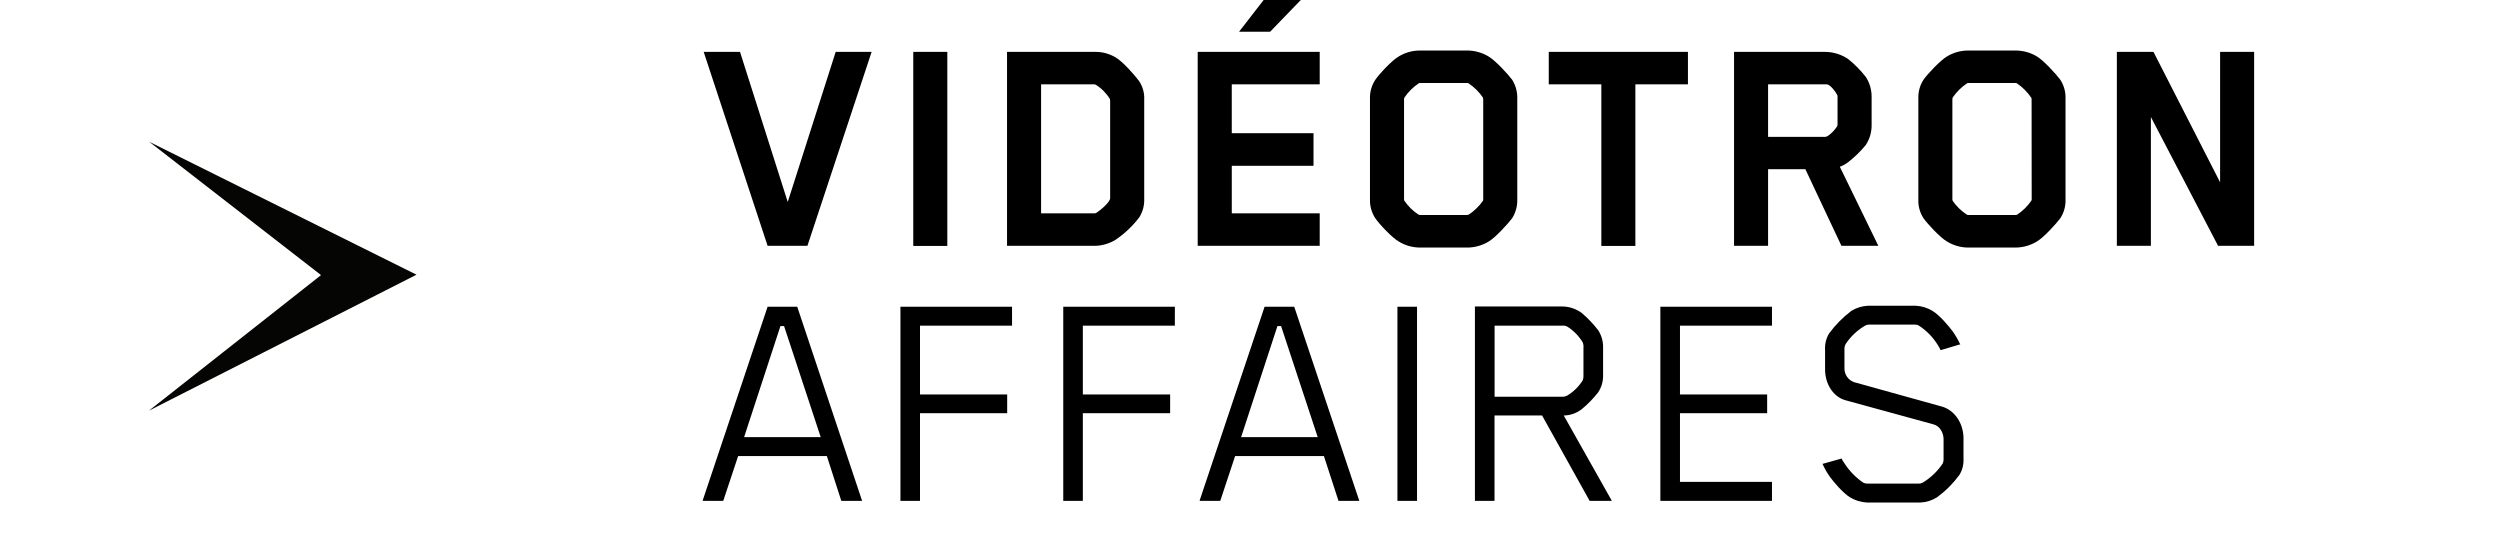
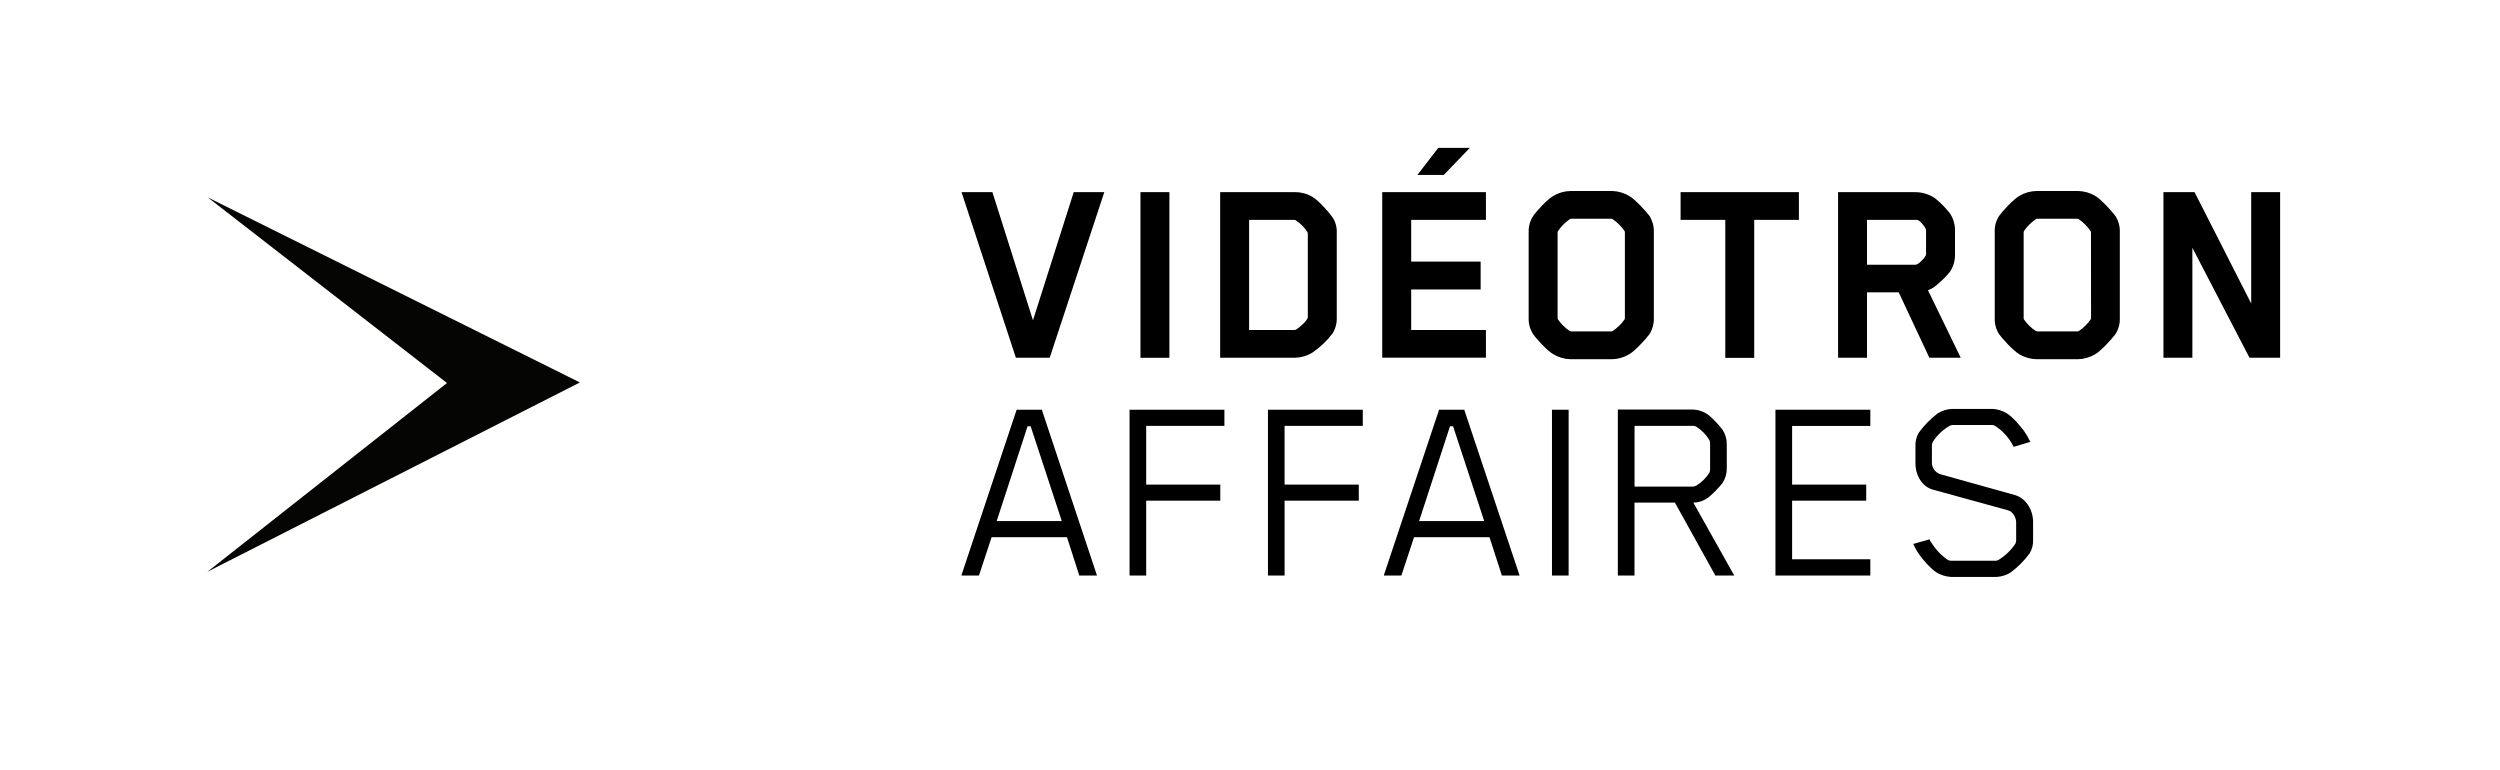
- <svg xmlns="http://www.w3.org/2000/svg" width="181" height="40" viewBox="0 0 181 40" fill="none">
-   <path d="M40 0H0v40h40V0Z" class="fill-brand" />
-   <path d="m10.805 10.265 19.35 9.623-19.373 9.845 12.461-9.816-12.438-9.652Z" fill="#050504" />
-   <path d="M57.032 14.624 53.577 3.756h-2.63l4.627 14.039h2.884l4.648-14.04h-2.602l-3.472 10.869ZM94.178 0h-2.69l-1.78 2.297h2.249L94.177 0ZM95.548 15.447h-6.367v-3.442h5.917v-2.36H89.18v-3.54h6.367v-2.35h-8.834v14.04h8.834v-2.348ZM80.747 17.374a7.362 7.362 0 0 0 1.74-1.643c.25-.4.373-.867.354-1.338V7.209a2.205 2.205 0 0 0-.372-1.338c-.285-.402-1.174-1.41-1.695-1.713-.434-.26-.93-.4-1.437-.402h-6.428v14.041h6.428a3.02 3.02 0 0 0 1.41-.423Zm-5.372-1.927V6.104h3.728a.657.657 0 0 1 .215.021c.423.26.778.617 1.038 1.04a.403.403 0 0 1 .019.118v7.07c0 .27-.705.888-1.038 1.075a.497.497 0 0 1-.155.019h-3.807ZM68.587 3.756H66.12v14.048h2.466V3.756ZM160.735 3.756v9.442l-4.824-9.442h-2.651v14.039h2.464V8.47l4.863 9.324h2.612V3.755h-2.464ZM135.992 17.797l-2.789-5.725c.218-.078.424-.19.607-.333a8.008 8.008 0 0 0 1.272-1.241c.282-.426.43-.928.423-1.44V6.996a2.596 2.596 0 0 0-.423-1.43 7.89 7.89 0 0 0-1.272-1.29 3.004 3.004 0 0 0-1.664-.52h-6.601v14.041h2.464V12.25h2.7l2.611 5.547h2.672Zm-2.954-8.757a.21.21 0 0 1-.03.097c-.185.323-.654.774-.862.774h-4.137V6.104h4.255c.231.021.608.488.744.754.022.05.032.103.03.157V9.04ZM147.463 4.08a2.986 2.986 0 0 0-1.456-.421h-3.578a2.957 2.957 0 0 0-1.456.42c-.49.285-1.431 1.29-1.712 1.695a2.324 2.324 0 0 0-.373 1.338v7.357c-.014.47.116.934.373 1.33.281.404 1.222 1.418 1.712 1.693.44.268.942.416 1.456.43H146a3.007 3.007 0 0 0 1.457-.43c.49-.275 1.409-1.29 1.712-1.694.256-.395.387-.858.375-1.329V7.112a2.342 2.342 0 0 0-.375-1.334c-.303-.409-1.222-1.414-1.706-1.698Zm-.369 10.361a.208.208 0 0 1-.03.097c-.275.398-.624.74-1.027 1.008a.4.4 0 0 1-.118.019h-3.393a.3.3 0 0 1-.117-.019 3.695 3.695 0 0 1-1.036-1.008.232.232 0 0 1-.021-.097V7.18a.378.378 0 0 1 .021-.115 3.81 3.81 0 0 1 1.036-1.029c.02-.028.117-.028.117-.028h3.387a.228.228 0 0 1 .117.028c.403.276.751.625 1.027 1.029.03.03.03.115.03.115l.007 7.262ZM122.207 3.756H112.13v2.348h3.807v11.7h2.464v-11.7h3.806V3.756ZM109.481 15.798c.25-.397.379-.86.37-1.329V7.112a2.415 2.415 0 0 0-.37-1.338c-.305-.405-1.225-1.41-1.724-1.694a3.003 3.003 0 0 0-1.435-.421h-3.583a2.937 2.937 0 0 0-1.458.42c-.507.285-1.431 1.29-1.71 1.7-.261.396-.395.863-.385 1.338v7.352c-.009.472.125.935.384 1.33.273.404 1.214 1.418 1.711 1.693.44.269.943.417 1.458.43h3.583a3.005 3.005 0 0 0 1.447-.43c.487-.275 1.407-1.29 1.712-1.694Zm-2.096-1.357a.293.293 0 0 1-.019.097c-.28.4-.635.742-1.044 1.008a.415.415 0 0 1-.118.019h-3.377a.33.33 0 0 1-.116-.019 3.671 3.671 0 0 1-1.031-1.008.175.175 0 0 1-.027-.097V7.18c0-.04.01-.08.027-.115a3.785 3.785 0 0 1 1.031-1.029c.028-.028.116-.028.116-.028h3.386a.231.231 0 0 1 .118.028c.406.276.757.624 1.035 1.029.013.037.02.076.019.115v7.262ZM76.98 36.265h1.418v-6.347h6.32v-1.361h-6.32v-4.98h6.662v-1.37h-8.08v14.058ZM65.191 36.265h1.417v-6.347h6.312v-1.361h-6.312v-4.98h6.664v-1.37h-8.08v14.058ZM57.717 22.207h-2.143l-4.694 14.01v.048h1.483l1.078-3.248h6.423l1.038 3.22v.028h1.516l-4.692-14.037-.01-.02Zm-.95 1.4 2.653 8.042h-5.547l2.63-8.041h.264ZM140.599 29.437l-6.368-1.77a1.048 1.048 0 0 1-.693-1.017v-1.456a.609.609 0 0 1 .087-.285 4.245 4.245 0 0 1 1.438-1.35.558.558 0 0 1 .284-.057h3.287a.504.504 0 0 1 .282.067c.576.37 1.059.87 1.41 1.458.061.093.114.191.157.294l.019.03 1.386-.412h.04l-.021-.03a6.008 6.008 0 0 0-.536-.924c-.275-.36-.925-1.156-1.459-1.477a2.57 2.57 0 0 0-1.204-.372h-3.467a2.51 2.51 0 0 0-1.204.372 8.015 8.015 0 0 0-1.618 1.643c-.206.35-.305.751-.284 1.156v1.438c0 1.065.596 1.985 1.467 2.23l6.387 1.75c.462.118.725.626.725 1.058v1.5a.668.668 0 0 1-.069.285 4.628 4.628 0 0 1-1.456 1.386.535.535 0 0 1-.266.058h-3.698a.692.692 0 0 1-.312-.058 4.847 4.847 0 0 1-1.41-1.467.908.908 0 0 1-.157-.264v-.03l-1.362.384h-.039l.021.04c.143.318.317.623.52.908.263.362.924 1.144 1.447 1.479.373.225.796.355 1.232.379h3.876c.427-.02.841-.151 1.202-.38.617-.454 1.163-1 1.618-1.617.212-.347.315-.75.296-1.156v-1.583c-.04-1.056-.666-1.955-1.558-2.21ZM120.21 36.265h8.081v-1.378h-6.661v-4.97h6.312v-1.36h-6.312v-4.98h6.661v-1.37h-8.081v14.058ZM114.508 29.634a7.83 7.83 0 0 0 1.195-1.223c.241-.362.367-.788.361-1.223v-2.057a2.209 2.209 0 0 0-.361-1.232 8.418 8.418 0 0 0-1.195-1.248 2.406 2.406 0 0 0-1.398-.462h-6.326v14.076h1.419v-6.183h3.444l3.435 6.164v.019h1.618l-3.484-6.183a2.178 2.178 0 0 0 1.292-.448Zm-6.3-6.058h4.881a.696.696 0 0 1 .382.07c.46.29.846.686 1.125 1.155.044.126.06.26.046.393v1.955a.899.899 0 0 1-.048.381 3.364 3.364 0 0 1-1.126 1.108.738.738 0 0 1-.381.087h-4.879v-5.15ZM102.593 22.207h-1.419v14.058h1.419V22.207ZM93.7 22.207h-2.143l-4.697 14.01v.048h1.486l1.077-3.248h6.428l1.047 3.22v.028h1.517l-4.706-14.037-.01-.02Zm-.95 1.4 2.653 8.042h-5.547l2.63-8.041h.263Z" fill="currentColor" />
+ <svg xmlns="http://www.w3.org/2000/svg" width="156" height="48" fill="none" viewBox="0 0 156 48">
+   <path d="M48 0H0v48h48V0Z" class="fill-brand" />
+   <path fill="#050504" d="m12.966 12.318 23.22 11.547L12.939 35.68 27.892 23.9 12.966 12.319Z" />
+   <path fill="currentColor" d="m64.458 19.988-2.531-7.997H60l3.39 10.33h2.113l3.405-10.33H67l-2.543 7.997Zm27.26-10.761h-1.97l-1.304 1.69h1.647l1.627-1.69Zm1.004 11.366h-4.664v-2.532h4.334v-1.737h-4.334V13.72h4.664v-1.73h-6.471v10.33h6.471v-1.728ZM81.88 22.012c.487-.33.918-.74 1.274-1.21.183-.294.273-.637.26-.984v-5.286a1.628 1.628 0 0 0-.273-.985c-.209-.296-.86-1.038-1.241-1.26a2.064 2.064 0 0 0-1.054-.296h-4.708v10.332h4.708c.365-.016.72-.123 1.033-.311Zm-3.936-1.419V13.72h2.731a.478.478 0 0 1 .158.015c.31.192.57.454.76.765a.293.293 0 0 1 .014.087v5.203c0 .199-.517.653-.76.79a.365.365 0 0 1-.114.014h-2.789Zm-4.973-8.603h-1.806v10.338h1.806V11.991Zm67.504 0v6.949l-3.534-6.948h-1.942v10.33h1.805v-6.86l3.563 6.86h1.913v-10.33h-1.805ZM122.35 22.323l-2.044-4.213c.16-.057.311-.14.445-.245a5.85 5.85 0 0 0 .931-.913c.208-.314.316-.683.31-1.06v-1.517a1.909 1.909 0 0 0-.31-1.053 5.766 5.766 0 0 0-.931-.949 2.194 2.194 0 0 0-1.219-.382h-4.836v10.332h1.805v-4.082h1.978l1.913 4.082h1.958Zm-2.164-6.444a.163.163 0 0 1-.022.071c-.136.238-.479.57-.632.57h-3.031v-2.801h3.117c.17.015.446.358.546.554a.286.286 0 0 1 .022.116v1.49Zm10.567-3.65a2.184 2.184 0 0 0-1.067-.31h-2.621a2.16 2.16 0 0 0-1.067.31c-.359.209-1.048.949-1.254 1.246a1.716 1.716 0 0 0-.273.985v5.414c-.01.346.085.687.273.978.206.297.895 1.044 1.254 1.247.322.197.69.305 1.067.316h2.616c.377-.012.744-.12 1.067-.316.359-.203 1.033-.95 1.254-1.247a1.72 1.72 0 0 0 .275-.978V14.46a1.73 1.73 0 0 0-.275-.981c-.221-.301-.895-1.041-1.249-1.25Zm-.271 7.625a.15.15 0 0 1-.022.07 2.81 2.81 0 0 1-.752.742.294.294 0 0 1-.086.014h-2.486a.22.22 0 0 1-.086-.014 2.718 2.718 0 0 1-.759-.741.175.175 0 0 1-.015-.072V14.51a.25.25 0 0 1 .015-.085c.202-.299.46-.556.759-.757.015-.02.086-.02.086-.02h2.481a.17.17 0 0 1 .086.02c.295.204.55.46.752.757.022.022.022.085.022.085l.005 5.345Zm-18.231-7.864h-7.382v1.729h2.789v8.61h1.805v-8.61h2.788V11.99Zm-9.322 8.862c.183-.293.277-.633.271-.978V14.46a1.791 1.791 0 0 0-.271-.985c-.224-.297-.898-1.037-1.263-1.246a2.196 2.196 0 0 0-1.052-.31H97.99a2.147 2.147 0 0 0-1.069.31c-.37.209-1.048.949-1.253 1.25a1.728 1.728 0 0 0-.28.984v5.41c-.008.348.09.689.28.979.2.297.89 1.044 1.253 1.247.323.197.691.306 1.069.316h2.624a2.194 2.194 0 0 0 1.06-.316c.357-.203 1.031-.95 1.255-1.247Zm-1.536-.998a.247.247 0 0 1-.013.07 2.814 2.814 0 0 1-.766.742.3.3 0 0 1-.086.014h-2.474a.24.24 0 0 1-.085-.014 2.69 2.69 0 0 1-.755-.741.13.13 0 0 1-.02-.072V14.51a.2.2 0 0 1 .02-.085c.2-.299.457-.556.755-.757.02-.02.085-.02.085-.02h2.481a.17.17 0 0 1 .086.02c.297.203.555.46.759.757a.245.245 0 0 1 .013.085v5.345ZM79.12 35.913h1.039v-4.67h4.629V30.24h-4.63v-3.664h4.88v-1.009H79.12v10.345Zm-8.636 0h1.038v-4.67h4.624V30.24h-4.624v-3.664h4.881v-1.009h-5.919v10.345Zm-5.476-10.345h-1.57L60 35.878v.035h1.087l.789-2.39h4.705l.76 2.37v.02h1.111l-3.437-10.33-.007-.015Zm-.695 1.031 1.943 5.917h-4.063L64.12 26.6h.192Zm61.411 4.29-4.665-1.303a.77.77 0 0 1-.508-.748v-1.072a.444.444 0 0 1 .065-.21 3.105 3.105 0 0 1 1.053-.992.404.404 0 0 1 .208-.043h2.408a.366.366 0 0 1 .206.05 3.263 3.263 0 0 1 1.148 1.289l.014.022 1.016-.303h.029l-.016-.022a4.443 4.443 0 0 0-.392-.68c-.202-.266-.678-.85-1.069-1.087a1.88 1.88 0 0 0-.882-.274h-2.54a1.833 1.833 0 0 0-.882.274 5.88 5.88 0 0 0-1.185 1.209 1.526 1.526 0 0 0-.208.85v1.058c0 .785.436 1.461 1.075 1.642l4.678 1.287c.339.087.532.461.532.78v1.103a.505.505 0 0 1-.051.21 3.396 3.396 0 0 1-1.067 1.02.39.39 0 0 1-.195.042h-2.709a.505.505 0 0 1-.228-.042 3.554 3.554 0 0 1-1.033-1.08.67.67 0 0 1-.115-.194v-.022l-.997.282h-.029l.015.03c.105.234.233.458.381.667.193.268.677.842 1.06 1.09.273.165.583.26.902.278h2.84c.312-.015.616-.111.88-.279a5.583 5.583 0 0 0 1.185-1.19c.156-.256.232-.552.217-.851v-1.165c-.029-.777-.487-1.439-1.141-1.626Zm-14.936 5.024h5.92v-1.014h-4.88v-3.657h4.624v-1.001h-4.624v-3.664h4.88v-1.009h-5.92v10.345Zm-4.177-4.879c.324-.267.617-.57.876-.9.176-.267.268-.58.264-.9V27.72a1.637 1.637 0 0 0-.264-.906 6.194 6.194 0 0 0-.876-.919 1.755 1.755 0 0 0-1.024-.34h-4.634v10.358h1.039v-4.55h2.523l2.516 4.537v.013h1.186l-2.552-4.55a1.59 1.59 0 0 0 .946-.33Zm-4.615-4.458h3.576a.505.505 0 0 1 .279.05c.338.215.62.506.825.851a.676.676 0 0 1 .034.29v1.438a.67.67 0 0 1-.036.28 2.476 2.476 0 0 1-.824.816.543.543 0 0 1-.28.064h-3.574v-3.79Zm-4.113-1.008h-1.04v10.345h1.04V25.568Zm-6.515 0h-1.57l-3.44 10.31v.035h1.088l.79-2.39h4.708l.767 2.37v.02h1.111l-3.447-10.33-.007-.015Zm-.696 1.031 1.944 5.917h-4.064L90.48 26.6h.193Z" />
</svg>
